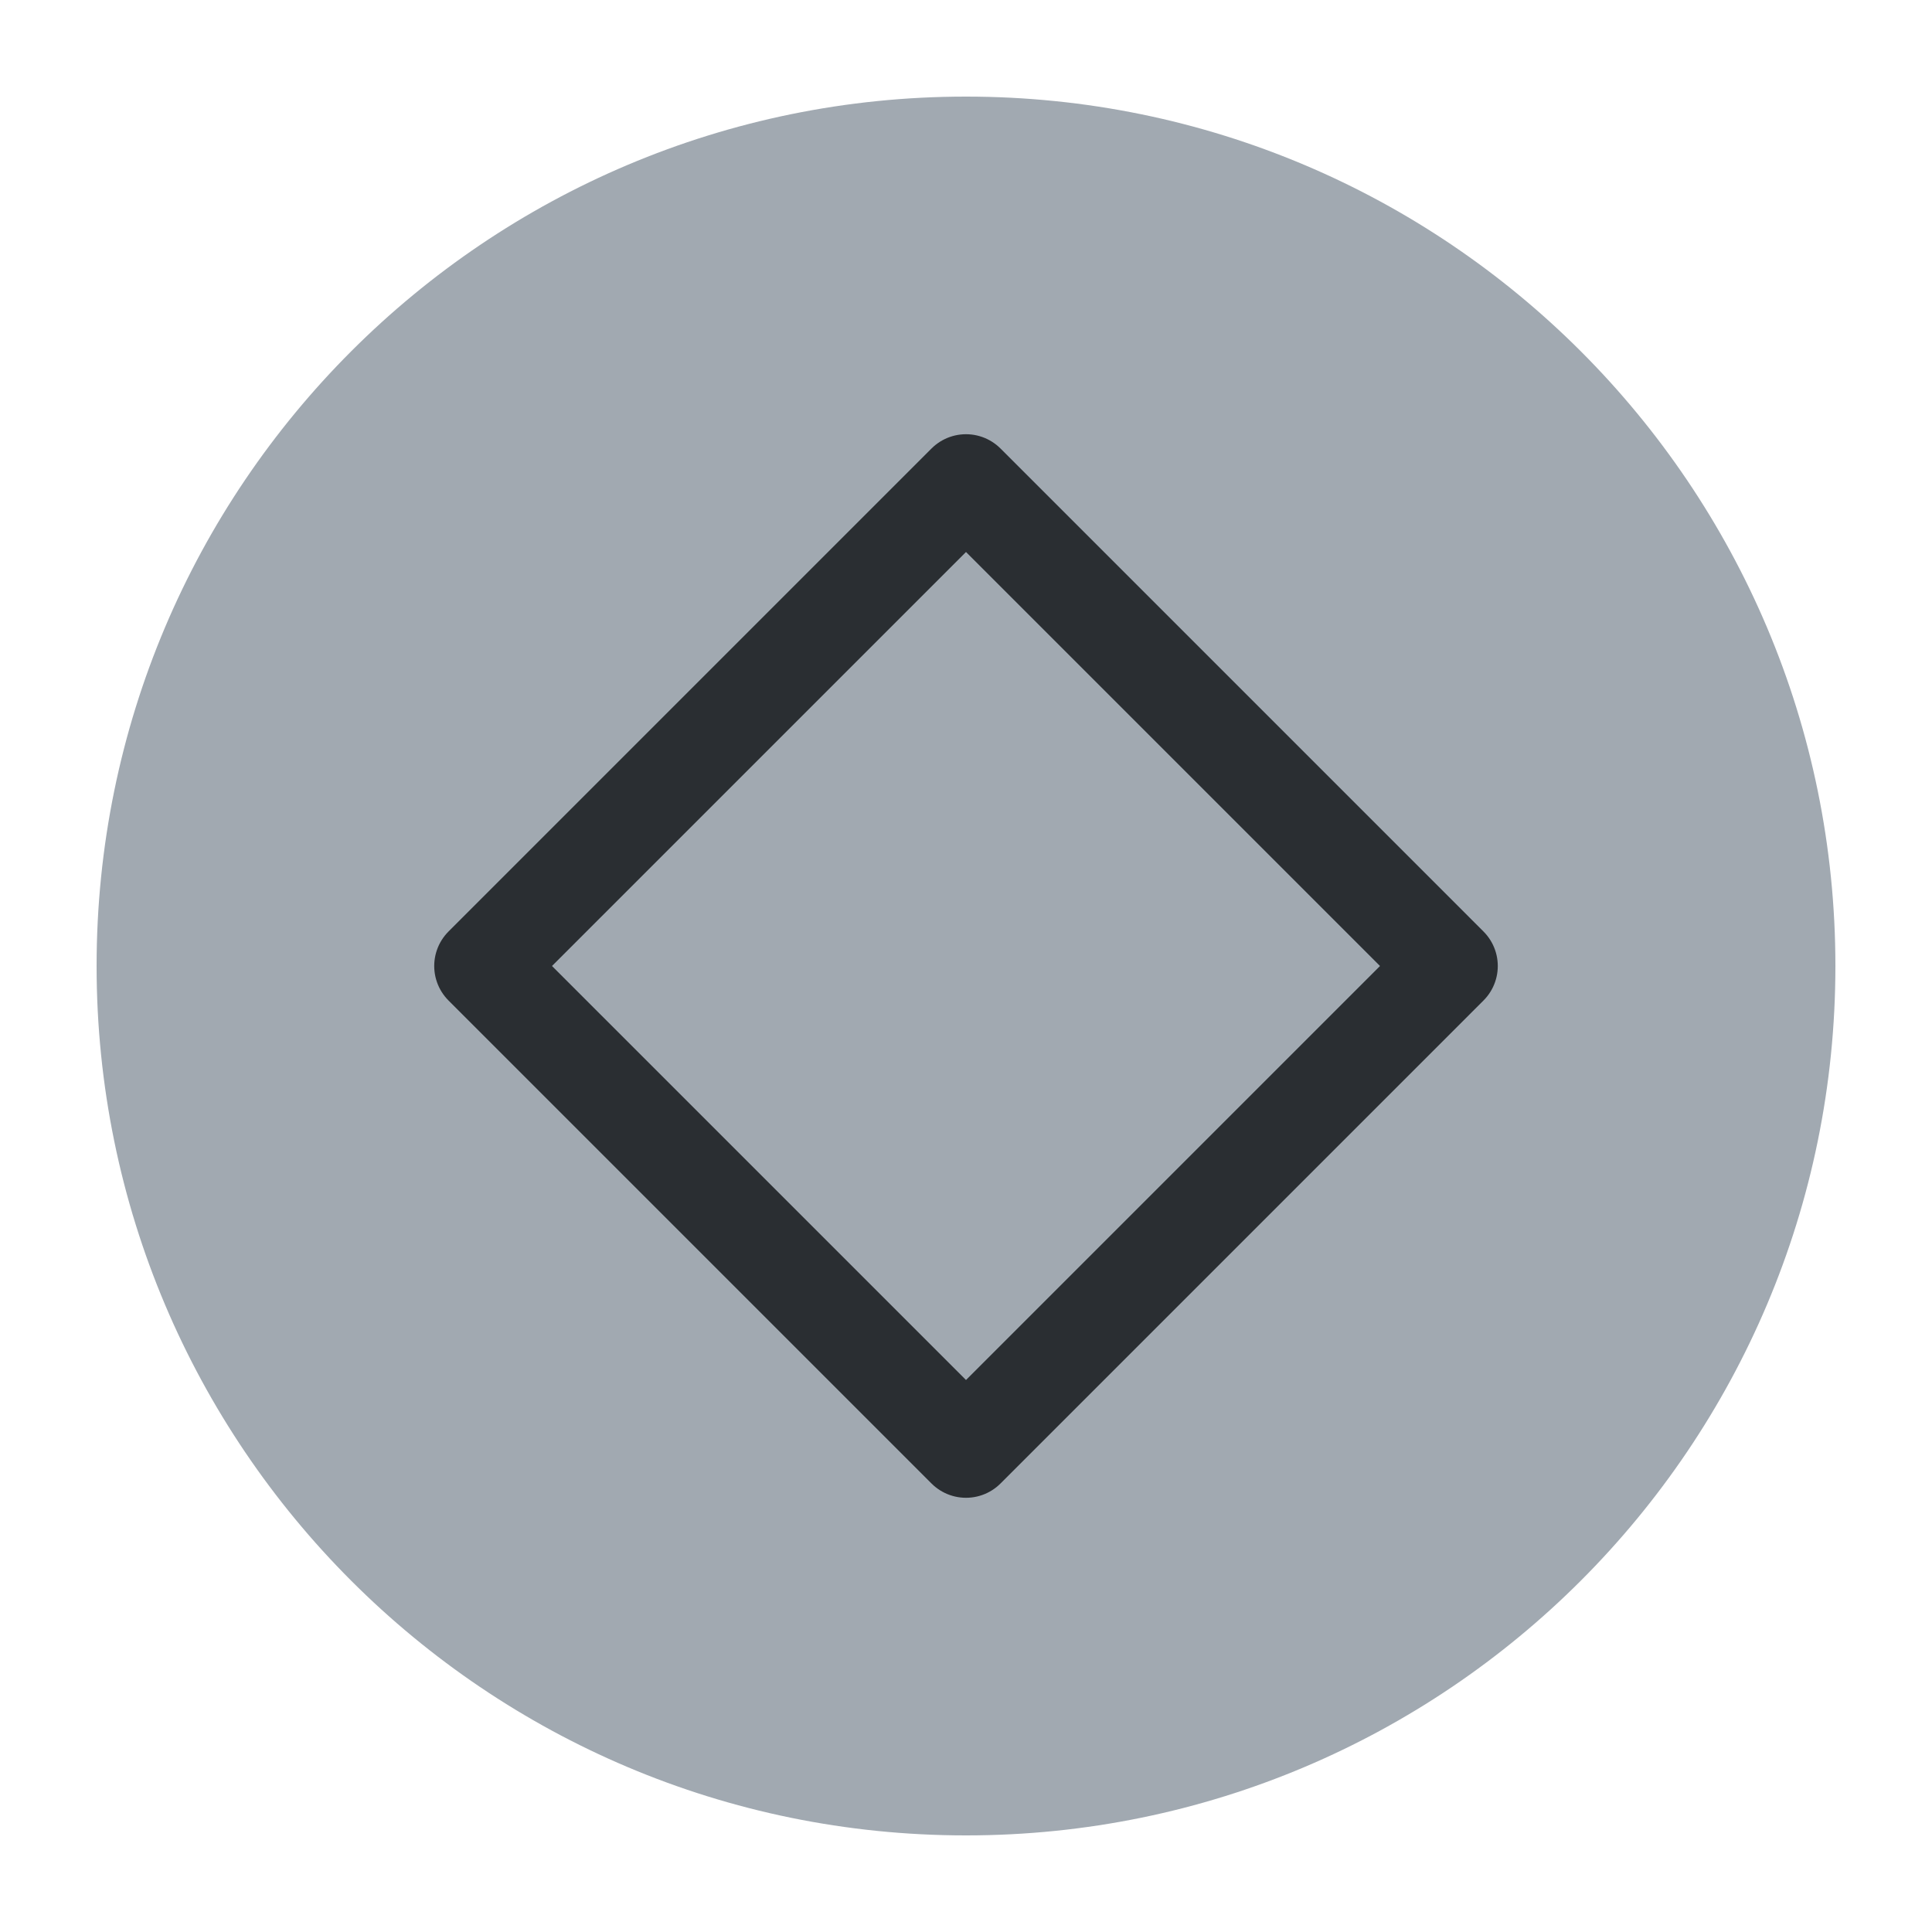
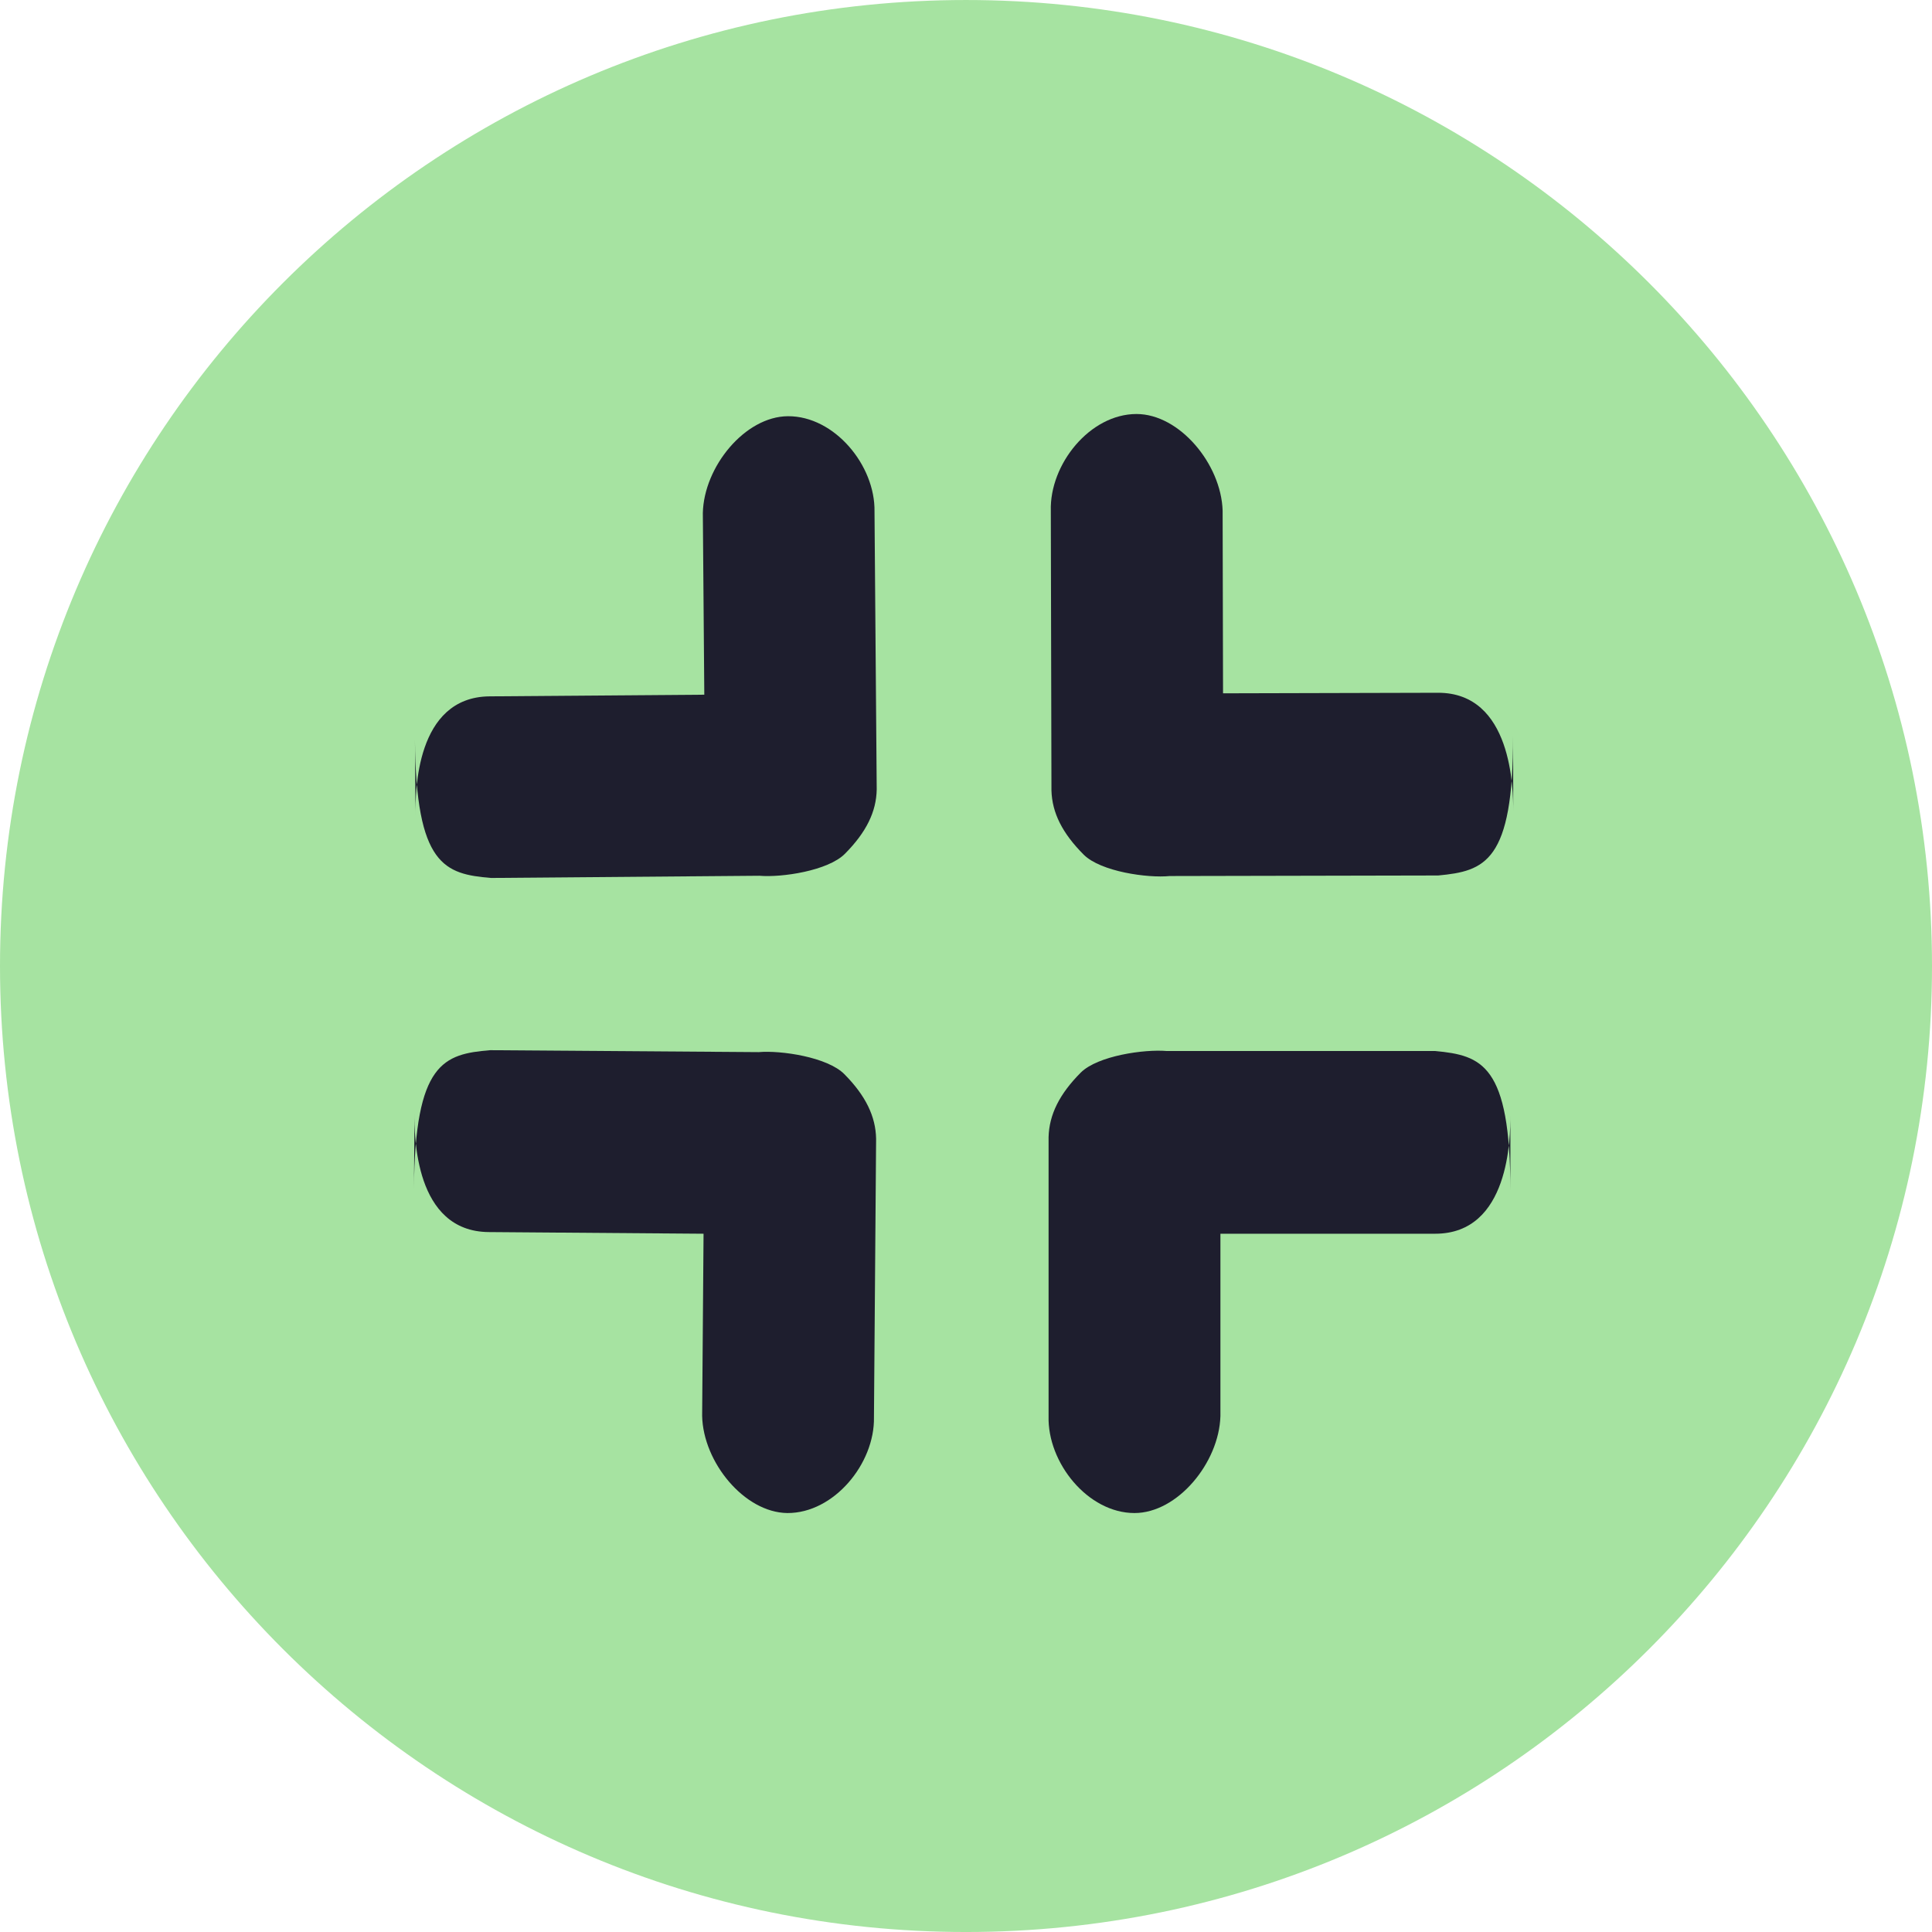
<svg xmlns="http://www.w3.org/2000/svg" viewBox="0 0 50 50" version="1.2" baseProfile="tiny">
  <defs>
</defs>
  <g fill="none" stroke="black" stroke-width="1" fill-rule="evenodd" stroke-linecap="square" stroke-linejoin="bevel">
-     <g fill="#a1a9b1" fill-opacity="1" stroke="none" transform="matrix(2.5,0,0,2.5,2.5,2.5)" font-family="Noto Sans" font-size="10" font-weight="400" font-style="normal">
-       <circle cx="9" cy="9" r="9" />
+     <g fill="#a6e3a1" fill-opacity="1" stroke="none" transform="matrix(0.714286,0,0,0.714286,-71.4286,-798.943)" font-family="Noto Sans" font-size="10" font-weight="400" font-style="normal">
+       <circle cx="135" cy="1153.52" r="35" />
    </g>
-     <g fill="none" stroke="#2a2e32" stroke-opacity="1" stroke-width="1.01" stroke-linecap="round" stroke-linejoin="round" transform="matrix(2.5,0,0,2.5,2.5,2.5)" font-family="Noto Sans" font-size="10" font-weight="400" font-style="normal">
-       <path vector-effect="none" fill-rule="evenodd" d="M4,9 L9,4 L14,9 L9,14 L4,9" />
+     <g fill="#1e1e2e" fill-opacity="1" stroke="none" transform="matrix(0.714286,0,0,0.714286,-71.4286,-798.943)" font-family="Noto Sans" font-size="10" font-weight="400" font-style="normal">
+       <path vector-effect="none" fill-rule="nonzero" d="M139.16,1157.38 C139.775,1156.77 141.465,1156.53 142.273,1156.6 L152,1156.6 C153.683,1156.76 154.724,1157.08 154.724,1161.66 L154.724,1158.94 C154.724,1159.72 154.696,1163.22 152,1163.22 L144.218,1163.22 L144.218,1169.83 C144.168,1171.52 142.662,1173.34 141.105,1173.34 C139.418,1173.34 137.947,1171.52 137.992,1169.83 L137.992,1159.72 C138.013,1158.91 138.382,1158.16 139.16,1157.38 " />
+     </g>
+     <g fill="#1e1e2e" fill-opacity="1" stroke="none" transform="matrix(0.714286,0,0,0.714286,-71.4286,-798.943)" font-family="Noto Sans" font-size="10" font-weight="400" font-style="normal">
+       <path vector-effect="none" fill-rule="nonzero" d="M130.594,1157.44 C129.984,1156.82 128.296,1156.57 127.488,1156.64 L117.761,1156.57 C116.077,1156.71 115.034,1157.02 114.998,1161.59 L115.019,1158.87 C115.013,1159.65 115.013,1163.14 117.71,1163.16 L125.491,1163.22 L125.44,1169.82 C125.476,1171.5 126.969,1173.32 128.525,1173.34 C130.212,1173.35 131.697,1171.55 131.665,1169.87 L131.743,1159.78 C131.728,1158.97 131.366,1158.22 130.594,1157.44 " />
+     </g>
+     <g fill="#1e1e2e" fill-opacity="1" stroke="none" transform="matrix(0.714286,0,0,0.714286,-71.4286,-798.943)" font-family="Noto Sans" font-size="10" font-weight="400" font-style="normal">
+       <path vector-effect="none" fill-rule="nonzero" d="M139.269,1149.49 C139.886,1150.1 141.576,1150.34 142.383,1150.26 L152.11,1150.24 C153.792,1150.08 154.833,1149.76 154.822,1145.17 L154.828,1147.9 C154.826,1147.12 154.791,1143.61 152.095,1143.62 L144.313,1143.64 L144.298,1137.02 C144.244,1135.33 142.734,1133.52 141.178,1133.52 C139.49,1133.52 138.024,1135.34 138.073,1137.03 L138.096,1147.16 C138.119,1147.97 138.489,1148.71 139.269,1149.49 L139.269,1149.49" />
+     </g>
+     <g fill="#1e1e2e" fill-opacity="1" stroke="none" transform="matrix(0.714286,0,0,0.714286,-71.4286,-798.943)" font-family="Noto Sans" font-size="10" font-weight="400" font-style="normal">
+       <path vector-effect="none" fill-rule="nonzero" d="M130.617,1149.45 C130.008,1150.07 128.321,1150.32 127.514,1150.25 L117.795,1150.33 C116.113,1150.19 115.07,1149.88 115.034,1145.32 L115.055,1148.03 C115.049,1147.25 115.048,1143.77 117.743,1143.75 L125.518,1143.69 L125.465,1137.11 C125.502,1135.43 126.992,1133.61 128.547,1133.6 C130.233,1133.59 131.717,1135.38 131.685,1137.06 L131.765,1147.12 C131.751,1147.93 131.389,1148.67 130.617,1149.45 L130.617,1149.45" />
    </g>
    <g fill="none" stroke="#000000" stroke-opacity="1" stroke-width="1" stroke-linecap="square" stroke-linejoin="bevel" transform="matrix(1,0,0,1,0,0)" font-family="Noto Sans" font-size="10" font-weight="400" font-style="normal">
</g>
  </g>
</svg>
